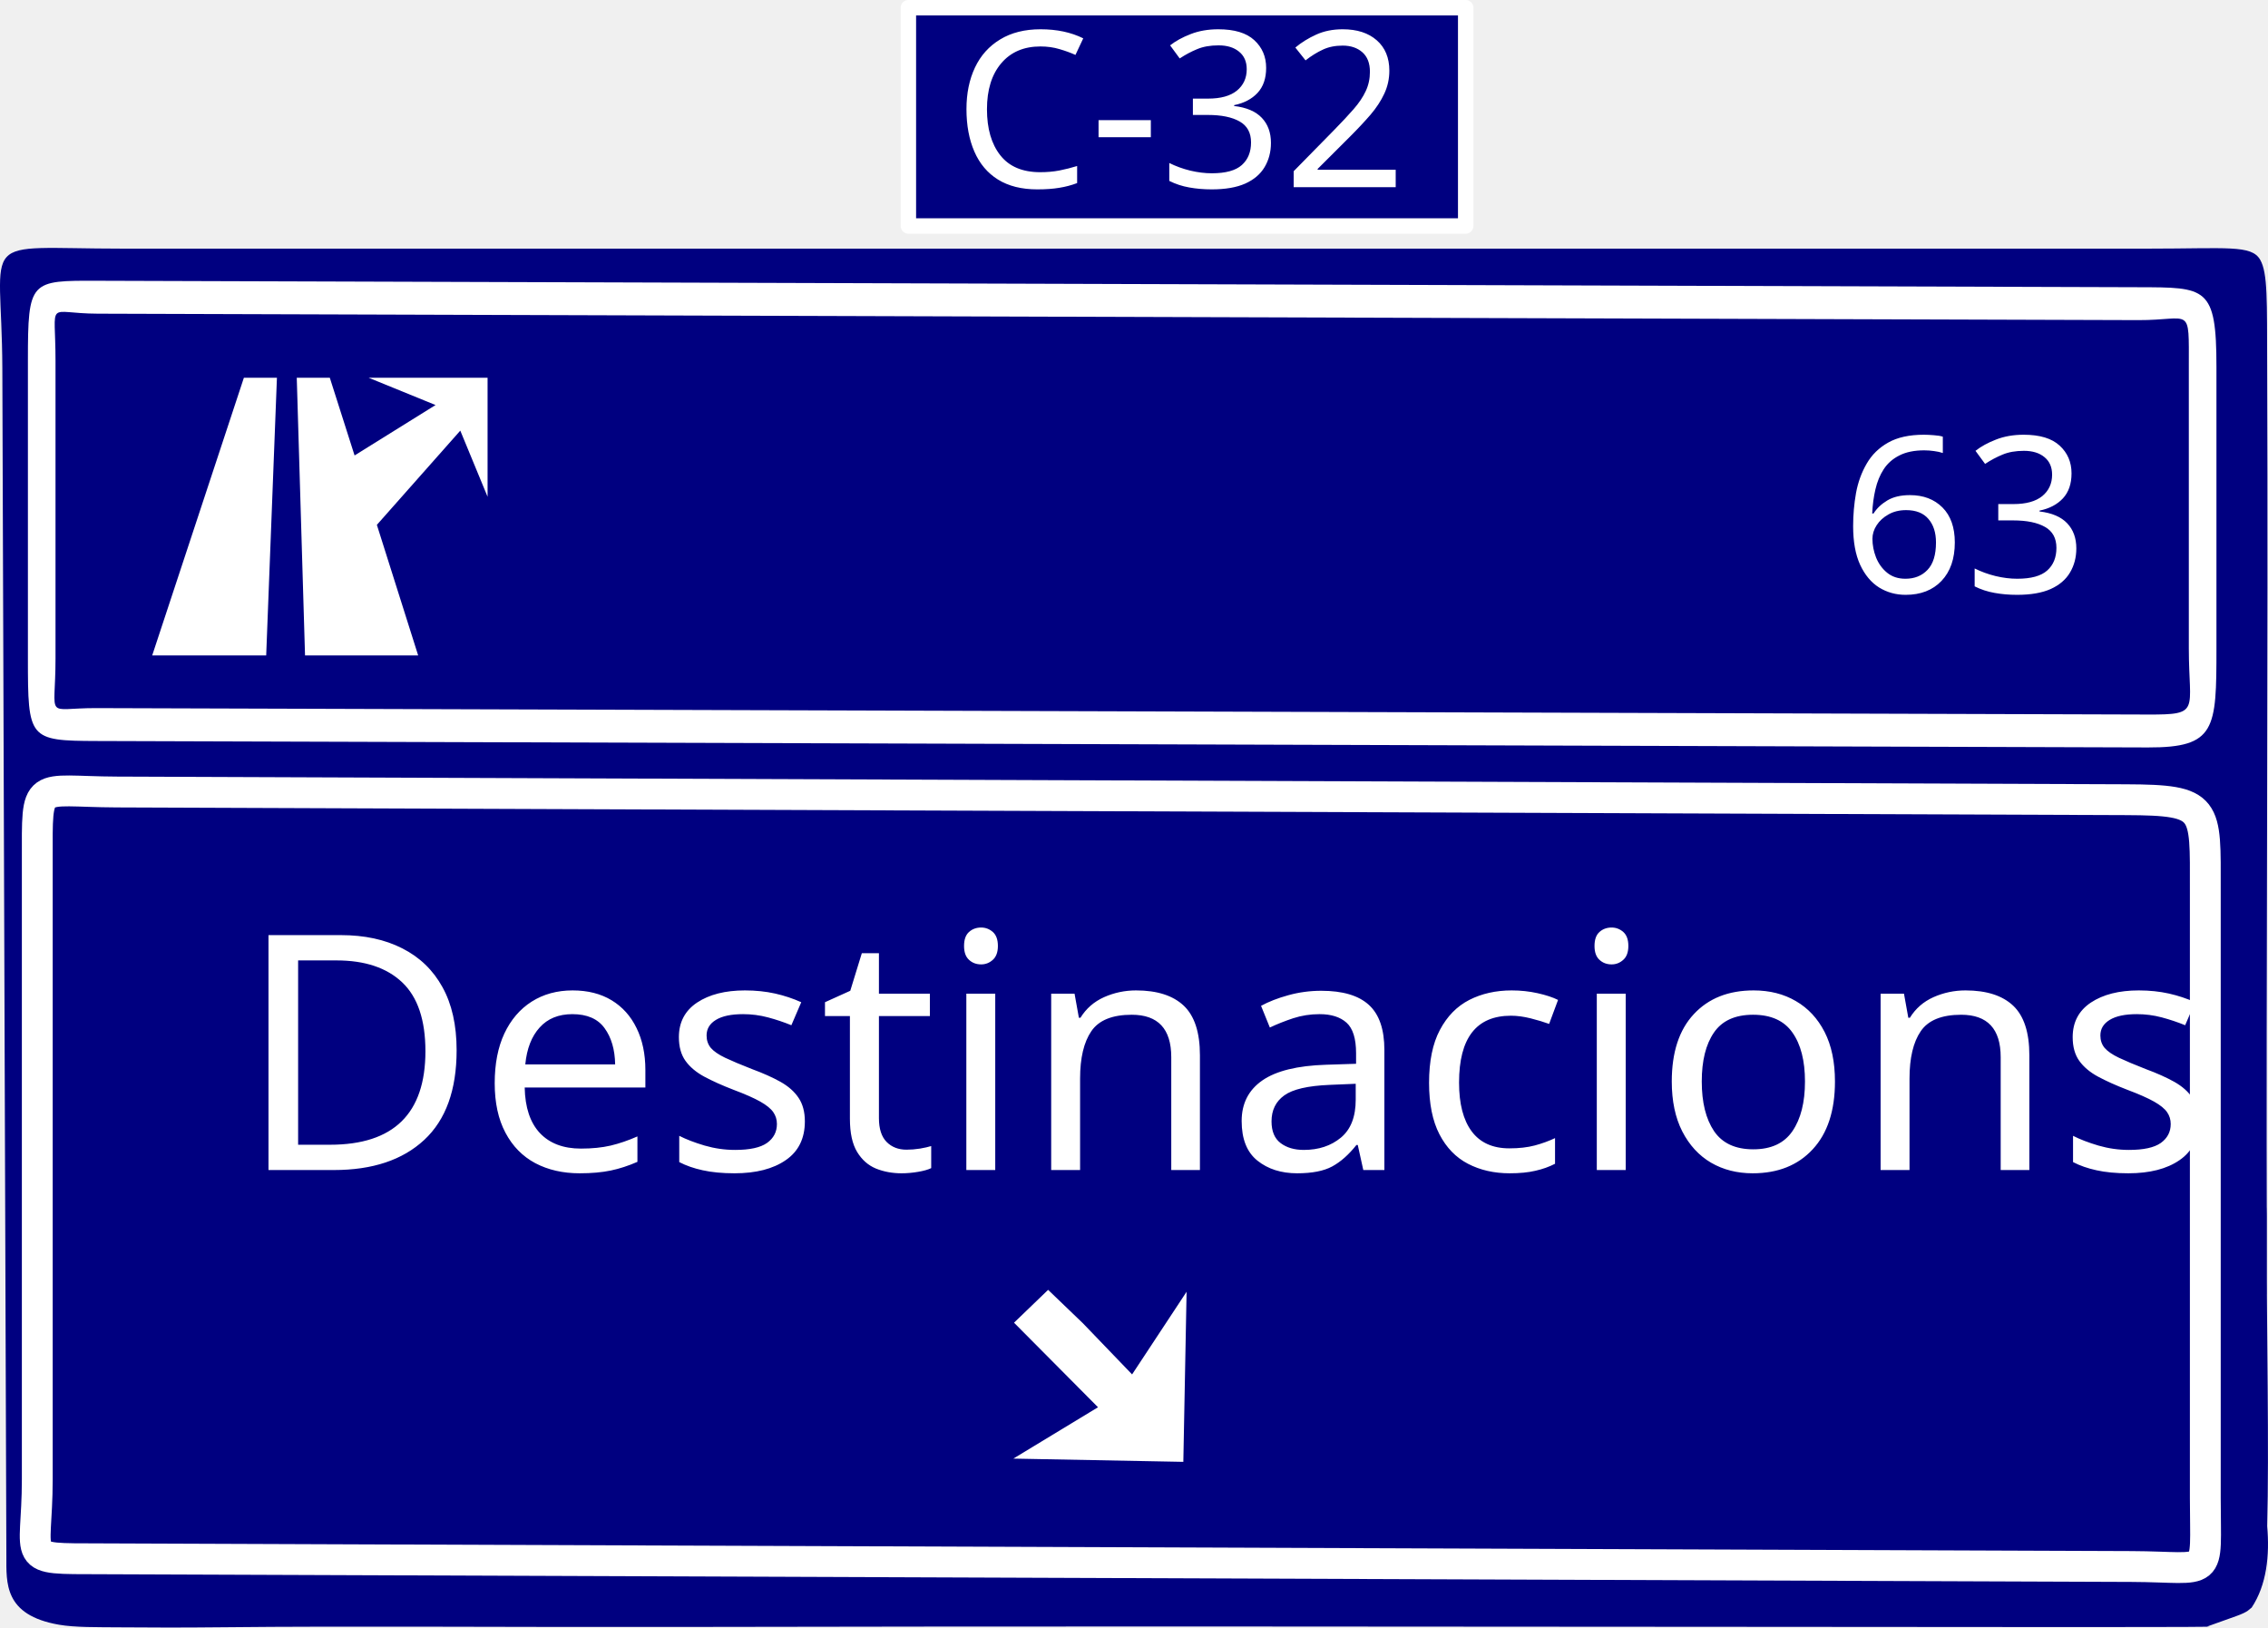
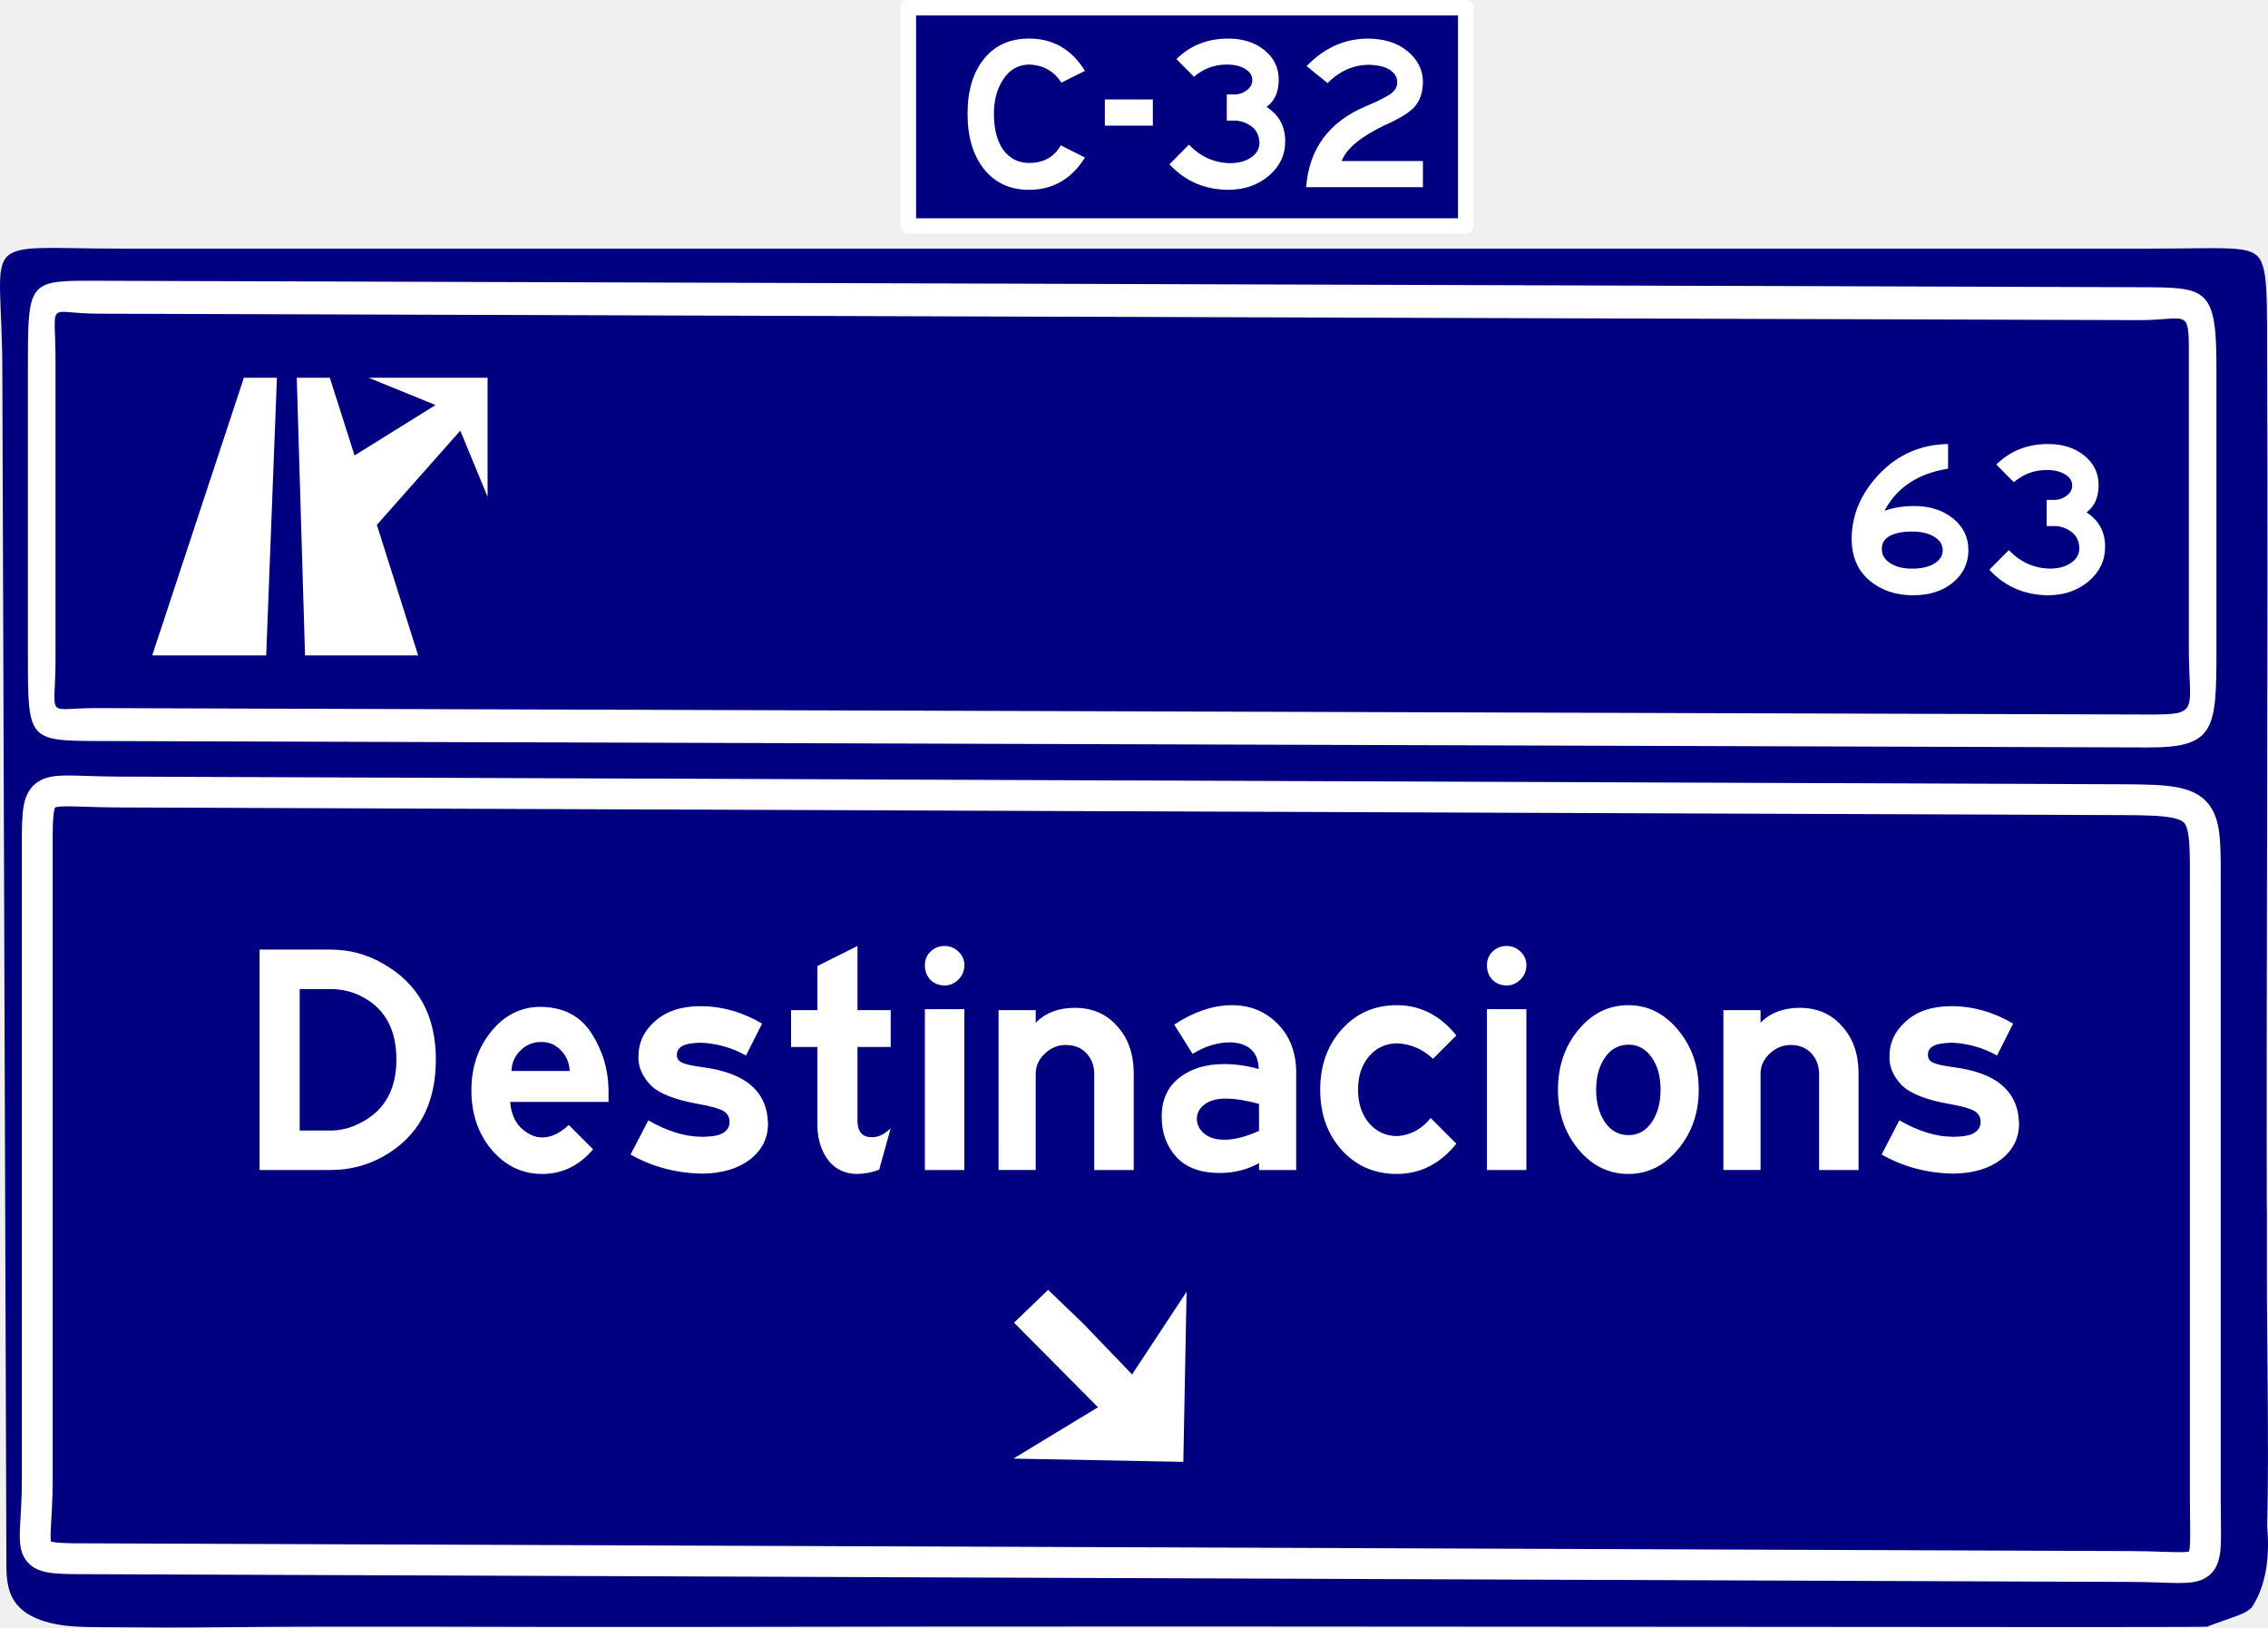
<svg xmlns="http://www.w3.org/2000/svg" version="1.2" width="294.24" height="211.085" id="svg2">
  <defs id="defs4008" />
  <g id="layer11" style="display:inline" transform="translate(-3.654911,30.18005)">
    <path d="m 297.786,167.753 c 0.34,3.787 -0.062,7.631 -2.009,10.564 -0.324,0.201 -0.337,0.512 -1.994,1.104 l -3.765,1.345 c 6.758,0.228 -110.917,-0.128 -197.607,0.061 -21.662,0.047 -43.199,-0.139 -59.929,0.04 -4.919,0.052 -9.309,0.046 -13.375,0.008 -2.857,-0.026 -5.713,0.028 -7.797,-0.334 -7.194,-1.247 -6.818,-5.457 -6.829,-8.884 L 3.959,17.583 C 3.899,-0.178 0.3,2.067 19.512,2.067 h 262.92 c 10.137,0 13.31,-0.515 14.44,1.43 1.012,1.741 0.879,5.355 0.912,13.746 0.149,38.242 -0.15,76.816 -0.041,115.075 0.054,18.912 0.007,-19.378 -0.016,-0.562 -0.011,9.439 0.327,26.513 0.06,35.997 z" id="path3217" style="fill:#000080;stroke-width:1" />
    <path d="m 289.761,164.097 c 0,10.761 1.163,8.935 -9.599,8.894 L 16.675,171.992 C 5.913,171.951 8.491,172.447 8.491,161.685 V 81.436 c 0,-10.765 -0.459,-8.937 10.303,-8.896 l 260.662,0.999 c 10.762,0.041 10.305,0.955 10.305,11.721 z" id="path3243" style="fill:none;stroke:#ffffff;stroke-width:4;stroke-miterlimit:3.864" />
    <path d="m 144.144,141.441 6.384,6.636 7.07,-10.721 -0.423,22.061 -22.054,-0.421 10.984,-6.66 -10.896,-10.967 4.423,-4.259" id="polyline3245" style="fill:#ffffff;stroke-width:1" />
    <text xml:space="preserve" style="font-size:38.669px;line-height:22.658px;font-family:'Andale Mono IPA';-inkscape-font-specification:'Andale Mono IPA';letter-spacing:0px;word-spacing:0px;fill:#ffffff;fill-opacity:1;stroke:none;stroke-width:1px;stroke-linecap:butt;stroke-linejoin:miter;stroke-opacity:1" x="307.614" y="178.695" id="text4113" transform="scale(1.067666,0.9366225)">
      <tspan id="tspan4111" x="307.614" y="178.695" style="font-style:normal;font-variant:normal;font-weight:normal;font-stretch:normal;font-size:38.669px;font-family:'Highway Gothic Wide';-inkscape-font-specification:'Highway Gothic Wide';fill:#ffffff;fill-opacity:1;stroke:none;stroke-width:1px" />
    </text>
    <path d="M 10.857,55.217 V 16.595 c 0,-8.121 -1.341,-6.114 5.488,-6.092 l 264.735,0.835 c 6.914,0.022 6.543,-2.028 6.543,6.092 v 36.503 c 0,8.121 1.607,8.582 -5.306,8.56 L 16.168,61.659 c -6.828,-0.021 -5.311,1.679 -5.311,-6.442 h -3.581 3.581 m -3.581,0 c 0,10.452 0.099,10.681 8.892,10.709 l 266.148,0.835 c 8.793,0.028 8.891,-2.375 8.891,-12.828 V 17.43 c 0,-10.461 -1.335,-10.332 -10.127,-10.359 L 16.344,6.236 C 7.552,6.208 7.276,6.134 7.276,16.595 Z" id="path5608" style="fill:#ffffff;stroke-width:1" />
    <g id="g5651" transform="matrix(0.5324924,0,0,0.5324935,-5.32698,-14.89302)" style="stroke-width:1.878">
      <path d="M 53.95,130.928 H 81.721 l 2.617,-67.631 h -8.051 L 53.95,130.928" id="polyline5612" style="fill:#ffffff;stroke-width:1.878" />
      <path d="m 91.185,130.928 h 27.562 l -10.058,-31.801 20.323,-22.947 6.647,16.1 V 63.297 h -28.983 l 16.309,6.647 -19.728,12.28 -6.036,-18.927 h -8.051 l 2.015,67.631" id="polyline5614" style="fill:#ffffff;stroke-width:1.878" />
    </g>
-     <text xml:space="preserve" style="font-size:28.178px;line-height:16.511px;font-family:'Highway Gothic Wide';-inkscape-font-specification:'Highway Gothic Wide';letter-spacing:0px;word-spacing:0px;display:inline;fill:none;stroke:#000000;stroke-width:1px;stroke-linecap:butt;stroke-linejoin:miter;stroke-opacity:1" x="243.625" y="46.476" id="text5284-6" transform="scale(0.9955162,1.004504)">
-       <tspan id="tspan5282-9" x="243.625" y="46.476" style="font-style:normal;font-variant:normal;font-weight:normal;font-stretch:normal;font-family:'Highway Gothic Wide';-inkscape-font-specification:'Highway Gothic Wide';fill:#ffffff;fill-opacity:1;stroke:none;stroke-width:1px">63</tspan>
-     </text>
-     <text xml:space="preserve" style="font-size:42.667px;line-height:25px;font-family:Haettenschweiler;-inkscape-font-specification:Haettenschweiler;letter-spacing:0px;word-spacing:0px;fill:none;stroke:#000000;stroke-width:1px;stroke-linecap:butt;stroke-linejoin:miter;stroke-opacity:1" x="34.346" y="121.567" id="text5780">
-       <tspan id="tspan5778" x="34.346" y="121.567" style="font-style:normal;font-variant:normal;font-weight:normal;font-stretch:normal;font-family:'Highway Gothic Wide';-inkscape-font-specification:'Highway Gothic Wide';fill:#ffffff;stroke:none">Destinacions</tspan>
-     </text>
-     <rect style="display:inline;fill:#000080;stroke:#ffffff;stroke-width:2;stroke-linecap:round;stroke-linejoin:round;stroke-miterlimit:2.613;stroke-dasharray:none;stroke-opacity:1" id="rect5280" width="72.301" height="28.312" x="121.505" y="-29.18" />
-     <text xml:space="preserve" style="font-size:28.178px;line-height:16.511px;font-family:'Highway Gothic Wide';-inkscape-font-specification:'Highway Gothic Wide';letter-spacing:0px;word-spacing:0px;display:inline;fill:none;stroke:#000000;stroke-width:1px;stroke-linecap:butt;stroke-linejoin:miter;stroke-opacity:1" x="127.903" y="-5.874" id="text5284" transform="scale(0.9955162,1.004504)">
-       <tspan id="tspan5282" x="127.903" y="-5.874" style="font-style:normal;font-variant:normal;font-weight:normal;font-stretch:normal;font-family:'Highway Gothic Wide';-inkscape-font-specification:'Highway Gothic Wide';fill:#ffffff;fill-opacity:1;stroke:none;stroke-width:1px">C-32</tspan>
-     </text>
+     <path style="font-size:28.178px;line-height:16.511px;font-family:'Highway Gothic Wide';-inkscape-font-specification:'Highway Gothic Wide';letter-spacing:0px;word-spacing:0px;fill:#ffffff;stroke-width:1px" d="m 260.194,40.981 q 0,2.536 -2.029,4.199 -2.001,1.634 -5.185,1.634 -3.381,0 -5.692,-1.916 -2.311,-1.944 -2.311,-5.438 0.056,-4.649 3.663,-8.369 3.635,-3.72 8.904,-3.804 v 3.184 q -5.889,0.93 -8.284,5.438 1.747,-0.62 3.86,-0.62 3.071,0 5.072,1.606 2.001,1.606 2.001,4.086 z m -3.353,0.028 q 0,-1.099 -1.099,-1.747 -1.099,-0.676 -2.874,-0.676 -1.916,0 -2.959,0.592 -1.014,0.564 -0.986,1.606 -0.085,1.099 1.043,1.86 1.127,0.733 2.902,0.733 1.775,0 2.874,-0.648 1.099,-0.676 1.099,-1.719 z m 21.162,-0.423 q 0,2.621 -2.142,4.424 -2.142,1.803 -5.326,1.803 -4.593,-0.056 -7.608,-3.297 l 2.536,-2.536 q 2.17,2.282 5.269,2.395 1.747,0 2.818,-0.733 1.099,-0.733 1.099,-1.916 -0.056,-1.381 -1.014,-2.085 -0.958,-0.704 -2.085,-0.761 h -1.155 v -3.381 h 1.043 q 0.845,0 1.55,-0.535 0.733,-0.535 0.733,-1.324 0,-0.874 -0.93,-1.437 -0.93,-0.564 -2.395,-0.564 -2.423,0 -4.283,1.578 l -2.282,-2.282 q 2.705,-2.649 6.763,-2.649 2.846,0 4.706,1.493 1.86,1.493 1.86,3.804 0,2.395 -1.578,3.522 2.452,1.578 2.423,4.48 z" id="text5284-6" transform="scale(0.9955162,1.004504)" aria-label="63" />
+     <path style="font-size:42.667px;line-height:25px;font-family:'Highway Gothic Wide';-inkscape-font-specification:'Highway Gothic Wide';letter-spacing:0px;word-spacing:0px;fill:#ffffff;stroke-width:1px" d="m 60.202,107.231 q 0,8.789 -6.912,12.629 -3.115,1.707 -6.741,1.707 H 37.333 V 92.98 h 9.216 q 3.669,0 6.827,1.835 6.827,3.883 6.827,12.416 z m -5.12,0 q 0,-5.675 -4.224,-8.021 -1.963,-1.109 -4.309,-1.109 h -4.011 v 18.347 h 4.011 q 2.091,0 4.096,-1.109 4.437,-2.389 4.437,-8.107 z m 27.52,5.504 H 69.845 q 0.171,2.219 1.451,3.413 1.323,1.195 2.688,1.195 1.749,0 3.456,-1.621 l 3.157,3.157 q -2.688,3.2 -6.613,3.2 -3.84,0 -6.528,-3.115 -2.645,-3.157 -2.645,-7.723 0,-4.523 2.603,-7.68 2.603,-3.157 6.357,-3.157 4.437,0.043 6.613,3.413 2.176,3.371 2.219,7.424 z m -5.035,-4.011 q -0.085,-1.664 -1.195,-2.731 -1.067,-1.067 -2.475,-1.024 -1.579,-0.043 -2.731,1.109 -1.109,1.109 -1.152,2.645 z m 25.728,6.912 q -0.043,2.816 -2.389,4.608 -2.347,1.749 -6.144,1.792 -5.077,-0.085 -9.301,-2.475 l 2.304,-4.437 q 3.627,2.091 6.869,2.133 2.091,0 2.859,-0.512 0.811,-0.512 0.811,-1.408 0,-0.939 -0.768,-1.408 -0.768,-0.469 -3.115,-0.896 -4.693,-0.811 -6.357,-2.475 -1.621,-1.707 -1.579,-3.627 -0.043,-2.731 2.133,-4.651 2.176,-1.963 5.888,-1.963 4.181,0 8.021,2.261 l -2.091,4.139 q -2.645,-1.493 -5.803,-1.664 -1.877,0.043 -2.517,0.469 -0.64,0.384 -0.64,1.067 -0.043,0.683 0.597,1.024 0.683,0.341 2.56,0.597 4.437,0.555 6.528,2.432 2.091,1.835 2.133,4.992 z m 15.915,0.512 -1.493,5.376 q -1.28,0.512 -2.816,0.555 -2.432,0 -3.84,-1.835 -1.365,-1.877 -1.365,-4.608 v -10.027 h -3.413 v -4.779 h 3.413 v -5.717 l 5.205,-2.603 v 8.32 h 4.309 v 4.779 h -4.309 v 9.771 q 0.128,1.963 1.835,1.92 1.195,0.085 2.475,-1.152 z m 9.557,-21.163 q 0,1.109 -0.768,1.877 -0.768,0.768 -1.792,0.768 -1.109,0 -1.835,-0.725 -0.725,-0.725 -0.725,-1.92 0,-1.024 0.725,-1.749 0.768,-0.725 1.835,-0.725 1.024,0 1.792,0.725 0.768,0.725 0.768,1.749 z m 0,5.717 v 20.864 h -5.12 v -20.864 z m 4.437,0.128 h 4.821 v 1.621 q 1.92,-1.92 5.077,-1.92 3.371,0 5.461,2.347 2.133,2.304 2.176,6.016 v 12.672 h -5.12 v -12.416 q 0,-1.664 -1.024,-2.731 -0.981,-1.067 -2.688,-1.067 -1.536,0 -2.731,1.152 -1.152,1.109 -1.152,2.56 v 12.501 h -4.821 z m 38.613,20.736 h -4.821 v -0.896 q -2.261,1.28 -5.12,1.28 -3.669,0 -5.589,-2.048 -1.92,-2.091 -1.92,-5.248 0,-3.243 2.261,-5.035 2.304,-1.792 5.76,-1.792 2.347,0 4.565,0.64 -0.085,-3.243 -3.541,-3.456 -2.56,-0.043 -5.035,1.493 l -2.389,-3.797 q 3.84,-2.517 7.509,-2.517 3.541,0 5.931,2.432 2.389,2.432 2.389,6.315 z m -4.821,-5.077 v -3.499 q -2.475,-0.683 -4.352,-0.683 -1.749,0 -2.731,0.768 -0.981,0.768 -0.981,1.835 0,1.109 0.939,1.92 0.939,0.811 2.645,0.811 1.92,0 4.48,-1.152 z m 25.6,1.664 q -3.157,3.925 -7.723,3.925 -4.309,0 -7.125,-3.072 -2.816,-3.115 -2.816,-7.851 0,-4.736 2.816,-7.851 2.816,-3.115 7.125,-3.115 4.565,0 7.723,3.925 l -3.029,3.029 q -2.005,-1.877 -4.608,-2.005 -2.261,0 -3.712,1.707 -1.408,1.664 -1.408,4.309 0,2.603 1.408,4.309 1.451,1.707 3.712,1.707 2.603,-0.213 4.309,-2.347 z m 9.088,-23.168 q 0,1.109 -0.768,1.877 -0.768,0.768 -1.792,0.768 -1.109,0 -1.835,-0.725 -0.725,-0.725 -0.725,-1.92 0,-1.024 0.725,-1.749 0.768,-0.725 1.835,-0.725 1.024,0 1.792,0.725 0.768,0.725 0.768,1.749 z m 0,5.717 v 20.864 h -5.12 v -20.864 z m 22.357,10.453 q 0,4.523 -2.688,7.723 -2.645,3.2 -6.443,3.2 -3.84,0 -6.485,-3.2 -2.645,-3.2 -2.645,-7.723 0,-4.565 2.645,-7.765 2.645,-3.2 6.485,-3.2 3.797,0 6.443,3.2 2.688,3.2 2.688,7.765 z m -4.949,0 q 0,-2.56 -1.152,-4.181 -1.152,-1.664 -2.987,-1.664 -1.92,0 -3.072,1.664 -1.152,1.664 -1.152,4.181 0,2.517 1.152,4.224 1.152,1.664 3.072,1.664 1.835,0 2.987,-1.664 1.152,-1.707 1.152,-4.224 z m 8.149,-10.325 h 4.821 v 1.621 q 1.92,-1.92 5.077,-1.92 3.371,0 5.461,2.347 2.133,2.304 2.176,6.016 v 12.672 h -5.12 v -12.416 q 0,-1.664 -1.024,-2.731 -0.981,-1.067 -2.688,-1.067 -1.536,0 -2.731,1.152 -1.152,1.109 -1.152,2.56 v 12.501 h -4.821 z m 38.357,14.805 q -0.043,2.816 -2.389,4.608 -2.347,1.749 -6.144,1.792 -5.077,-0.085 -9.301,-2.475 l 2.304,-4.437 q 3.627,2.091 6.869,2.133 2.091,0 2.859,-0.512 0.811,-0.512 0.811,-1.408 0,-0.939 -0.768,-1.408 -0.768,-0.469 -3.115,-0.896 -4.693,-0.811 -6.357,-2.475 -1.621,-1.707 -1.579,-3.627 -0.043,-2.731 2.133,-4.651 2.176,-1.963 5.888,-1.963 4.181,0 8.021,2.261 l -2.091,4.139 q -2.645,-1.493 -5.803,-1.664 -1.877,0.043 -2.517,0.469 -0.64,0.384 -0.64,1.067 -0.043,0.683 0.597,1.024 0.683,0.341 2.56,0.597 4.437,0.555 6.528,2.432 2.091,1.835 2.133,4.992 z" id="text5780" aria-label="Destinacions" />
+     <path id="rect5280" style="display:inline;fill:#000080;stroke:#ffffff;stroke-width:2;stroke-linecap:round;stroke-linejoin:round;stroke-miterlimit:2.613" d="m 121.505,-29.18 h 72.301 v 28.312 h -72.301 z" />
+     <path style="font-size:28.178px;line-height:16.511px;font-family:'Highway Gothic Wide';-inkscape-font-specification:'Highway Gothic Wide';letter-spacing:0px;word-spacing:0px;fill:#ffffff;stroke-width:1px" d="m 145.063,-9.706 q -2.621,4.17 -7.298,4.17 -3.691,0 -5.861,-2.677 -2.142,-2.677 -2.142,-7.129 0,-4.48 2.142,-7.101 2.142,-2.621 5.861,-2.621 4.706,0 7.298,4.17 l -3.071,1.522 q -1.465,-2.254 -4.227,-2.339 -2.142,0.056 -3.353,1.916 -1.212,1.832 -1.212,4.396 0,3.043 1.24,4.734 1.268,1.663 3.381,1.663 2.818,-0.028 4.086,-2.282 z m 8.848,-4.114 h -6.256 v -3.381 h 6.256 z m 17.245,2.057 q 0,2.621 -2.142,4.424 -2.142,1.803 -5.326,1.803 -4.593,-0.056 -7.608,-3.297 l 2.536,-2.536 q 2.17,2.282 5.269,2.395 1.747,0 2.818,-0.733 1.099,-0.733 1.099,-1.916 -0.056,-1.381 -1.014,-2.085 -0.958,-0.704 -2.085,-0.761 h -1.155 v -3.381 h 1.043 q 0.845,0 1.55,-0.535 0.733,-0.535 0.733,-1.324 0,-0.874 -0.93,-1.437 -0.93,-0.564 -2.395,-0.564 -2.423,0 -4.283,1.578 l -2.282,-2.282 q 2.705,-2.649 6.763,-2.649 2.846,0 4.706,1.493 1.86,1.493 1.86,3.804 0,2.395 -1.578,3.522 2.452,1.578 2.423,4.48 z m 17.95,5.889 h -15.216 q 0.564,-7.411 7.721,-10.426 1.86,-0.761 3.043,-1.465 1.183,-0.733 1.099,-1.691 0,-0.93 -0.93,-1.55 -0.93,-0.648 -2.902,-0.676 -2.959,0.085 -5.241,2.367 l -2.733,-2.198 q 3.41,-3.494 7.89,-3.55 3.325,0 5.298,1.663 1.972,1.634 1.972,3.945 -0.028,2.001 -1.071,3.184 -1.043,1.155 -3.973,2.423 -4.649,2.226 -5.551,4.593 h 10.595 z" id="text5284" transform="scale(0.9955162,1.004504)" aria-label="C-32" />
  </g>
</svg>
